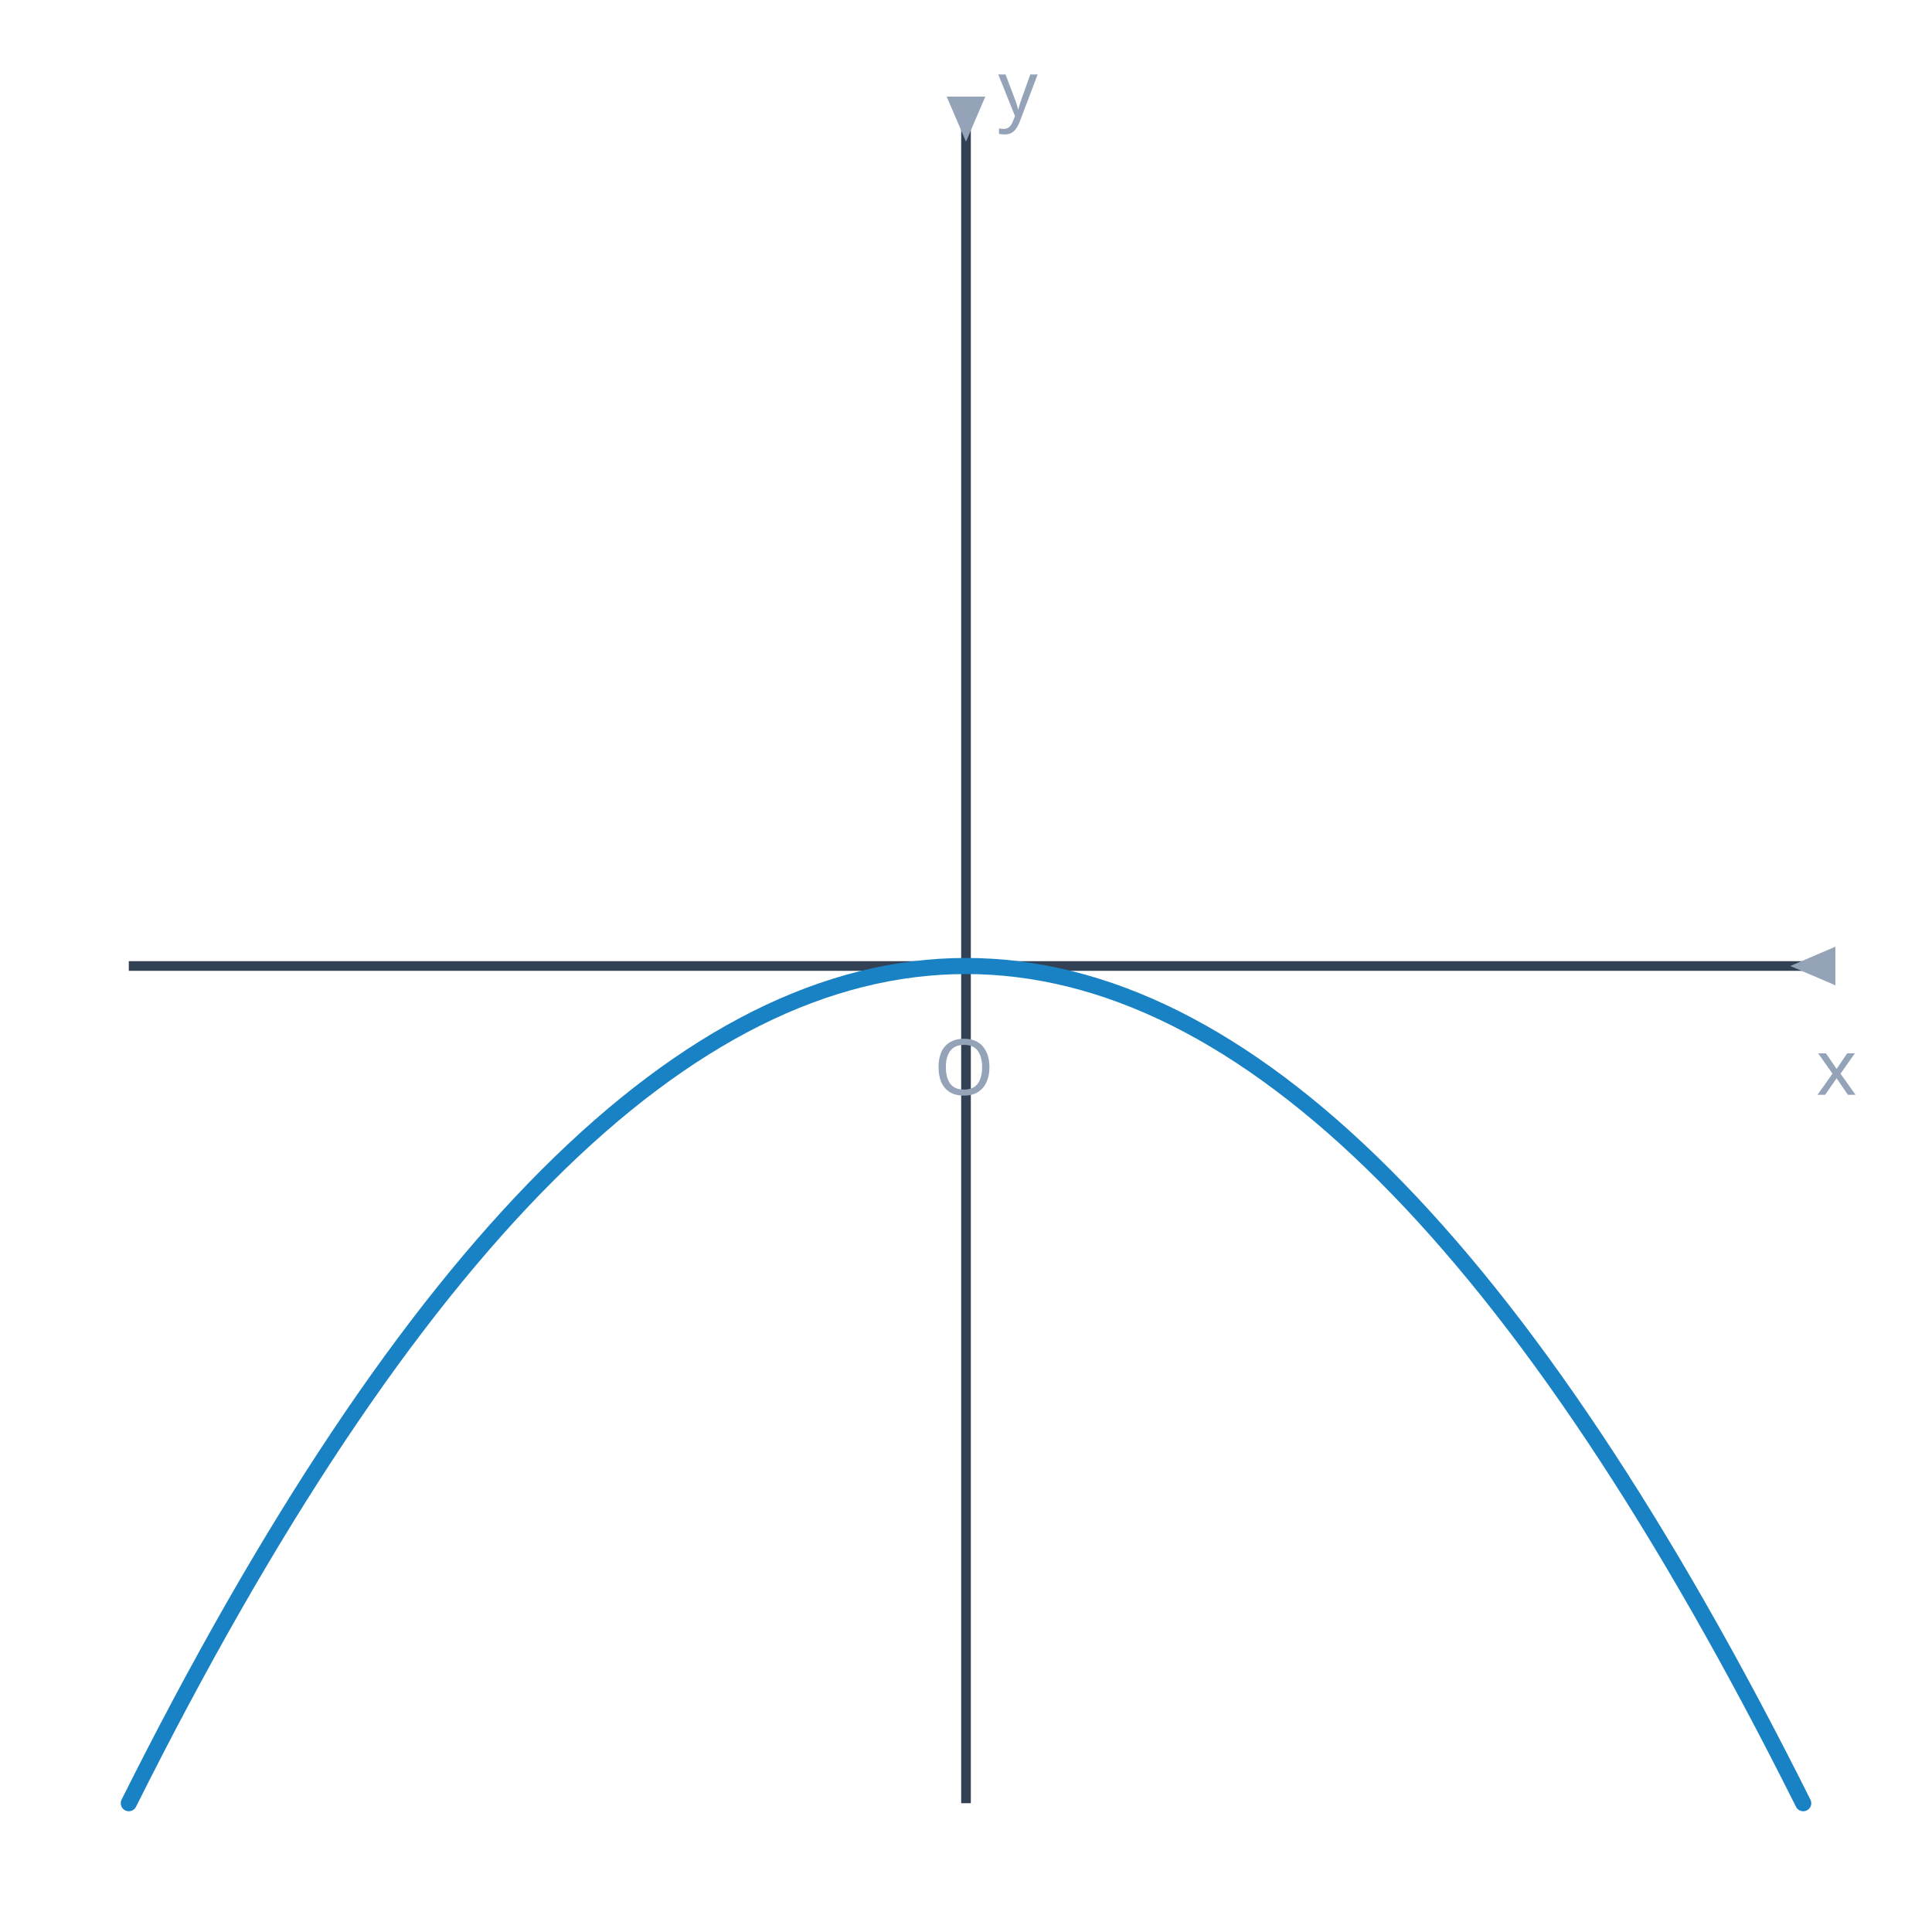
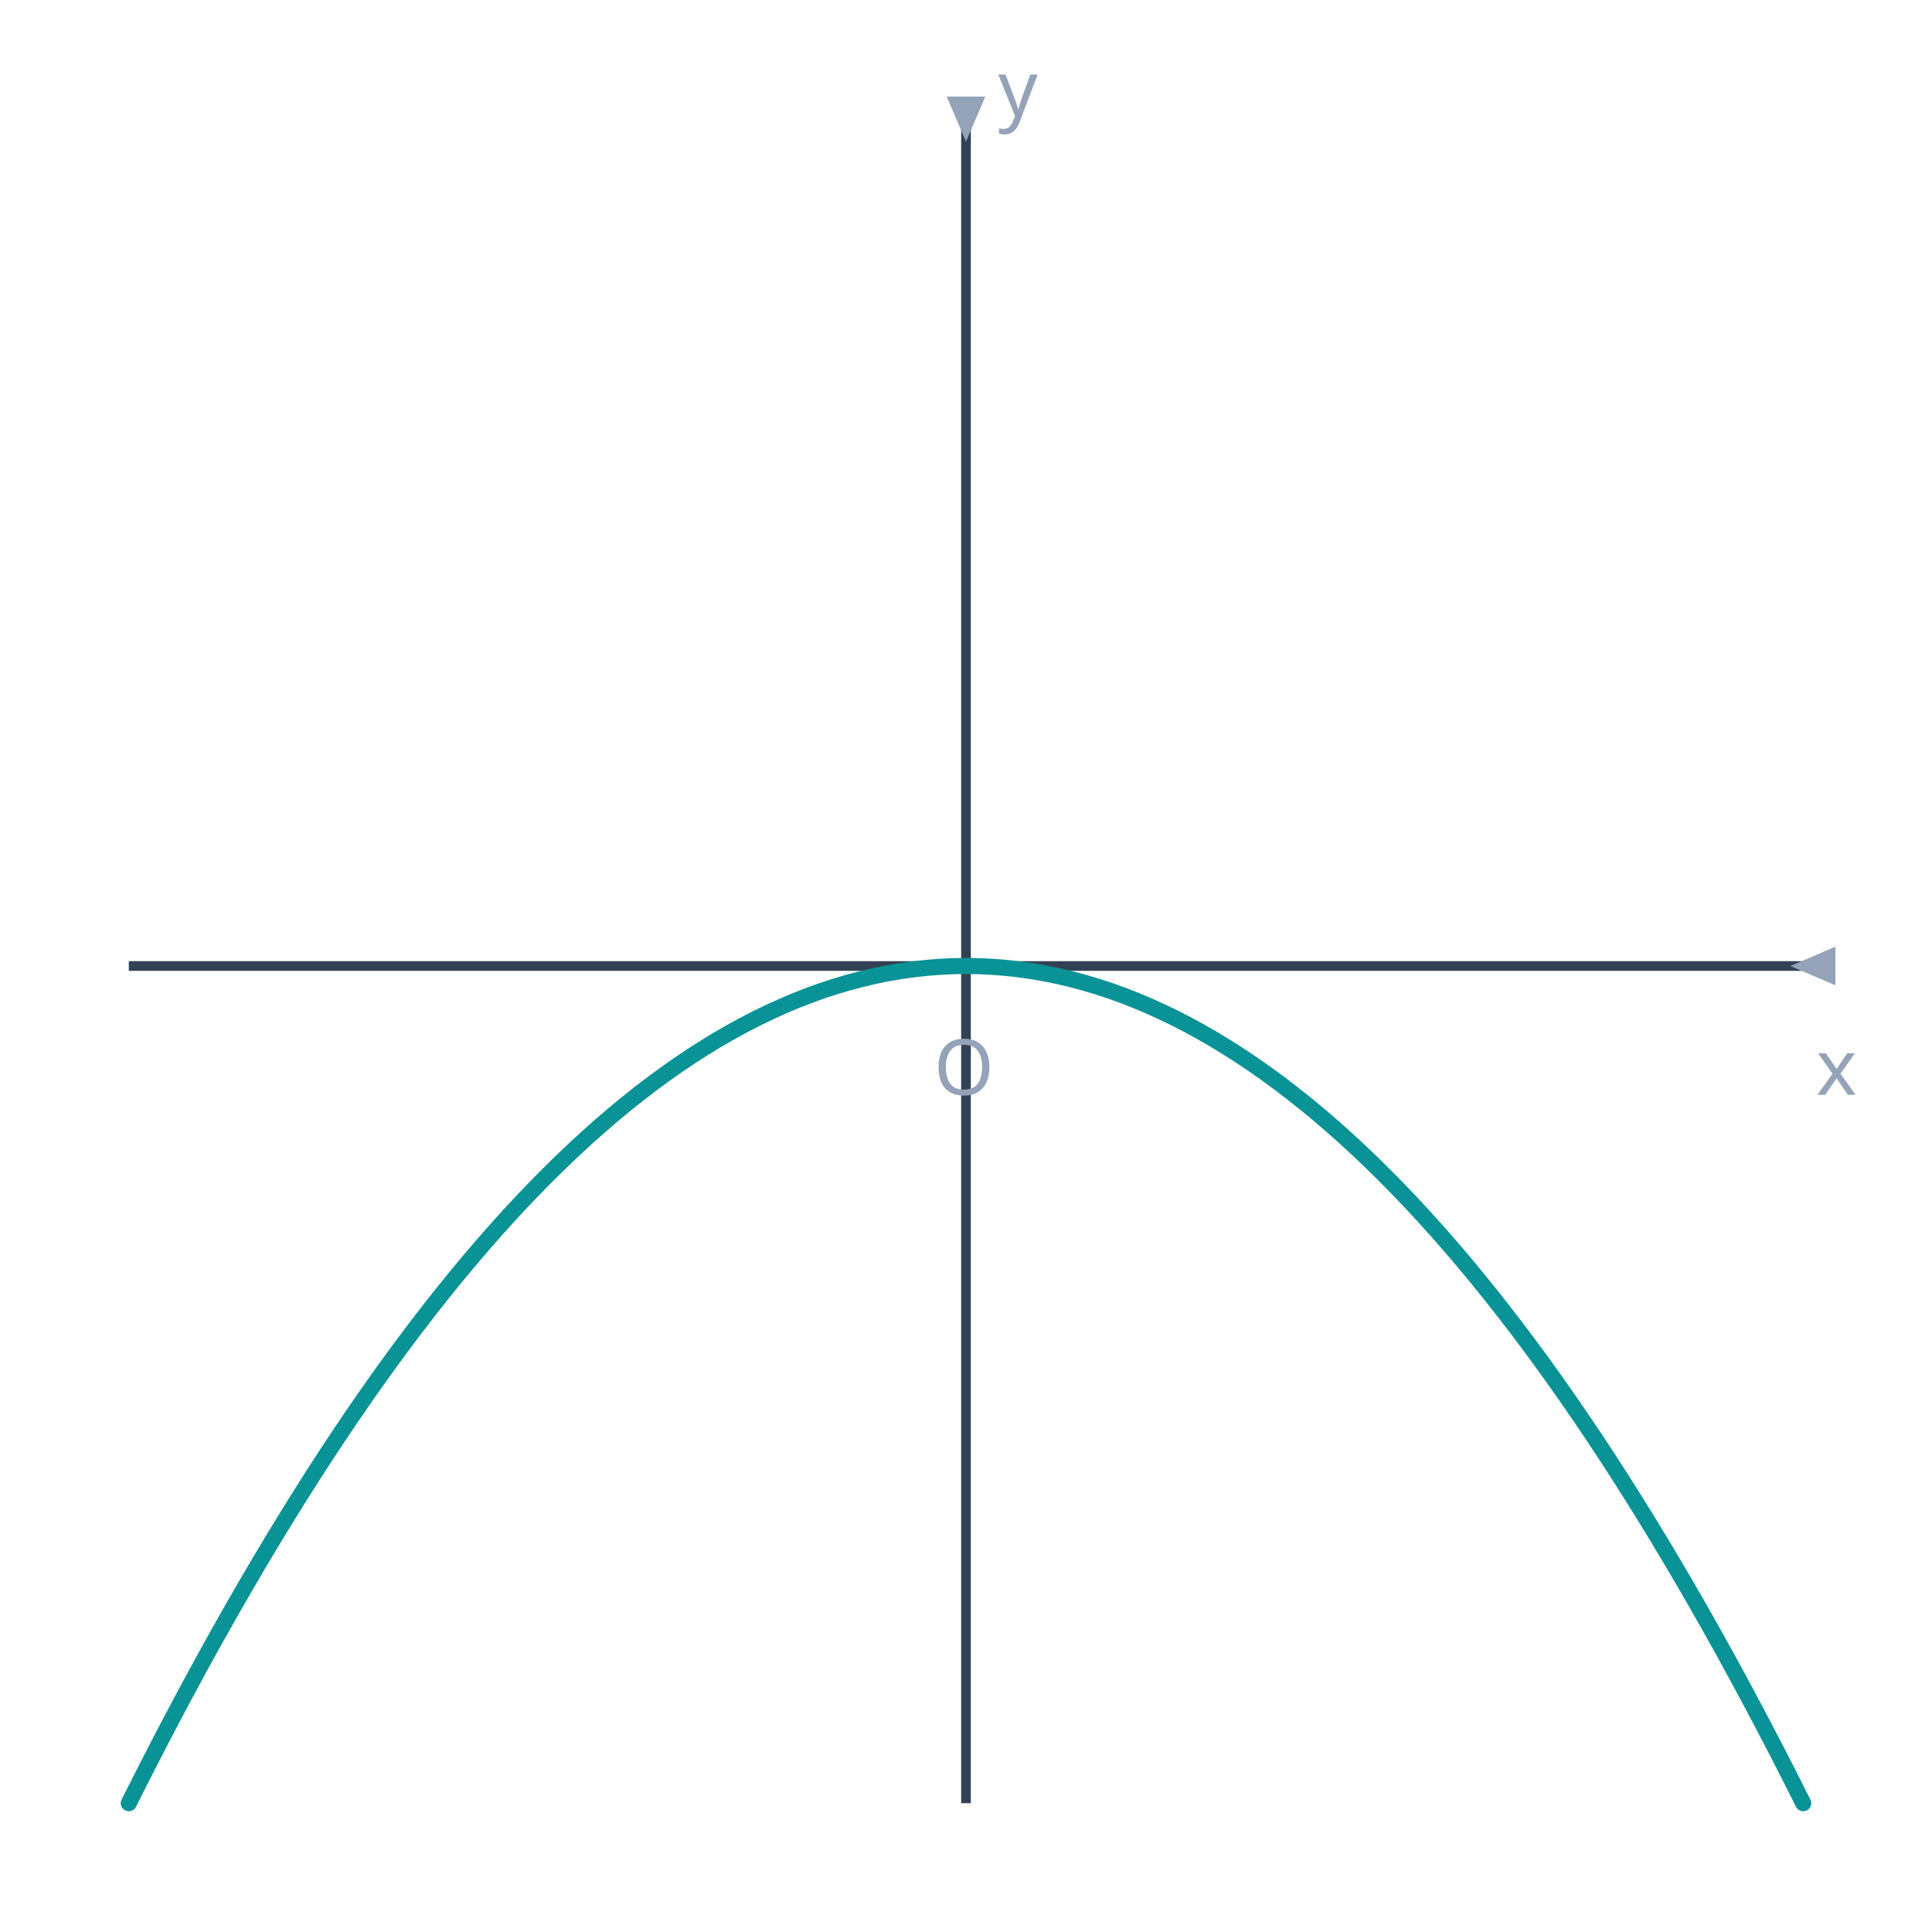
<svg xmlns="http://www.w3.org/2000/svg" viewBox="0 0 300 300" fill="none">
-   <style>text.s { font-family: 'Montserrat', sans-serif; fill: #94a3b8; font-size: 12px; }</style>
+   <style>text.s { font-family: 'Lexend', sans-serif; fill: #94a3b8; font-size: 12px; }</style>
  <line x1="20" y1="150" x2="280" y2="150" stroke="#334155" stroke-width="1.5" />
  <line x1="150" y1="20" x2="150" y2="280" stroke="#334155" stroke-width="1.5" />
  <polygon points="278,150 285,153 285,147" fill="#94a3b8" />
  <polygon points="150,22 147,15 153,15" fill="#94a3b8" />
  <text x="282" y="170" class="s">x</text>
  <text x="155" y="18" class="s">y</text>
  <text x="145" y="170" class="s">O</text>
-   <path d="M20,280 Q150,20 280,280" stroke="#1982C4" stroke-width="2.5" fill="none" stroke-linecap="round" />
+   <path d="M20,280 Q150,20 280,280" stroke="#0A9396" stroke-width="2.5" fill="none" stroke-linecap="round" />
</svg>
